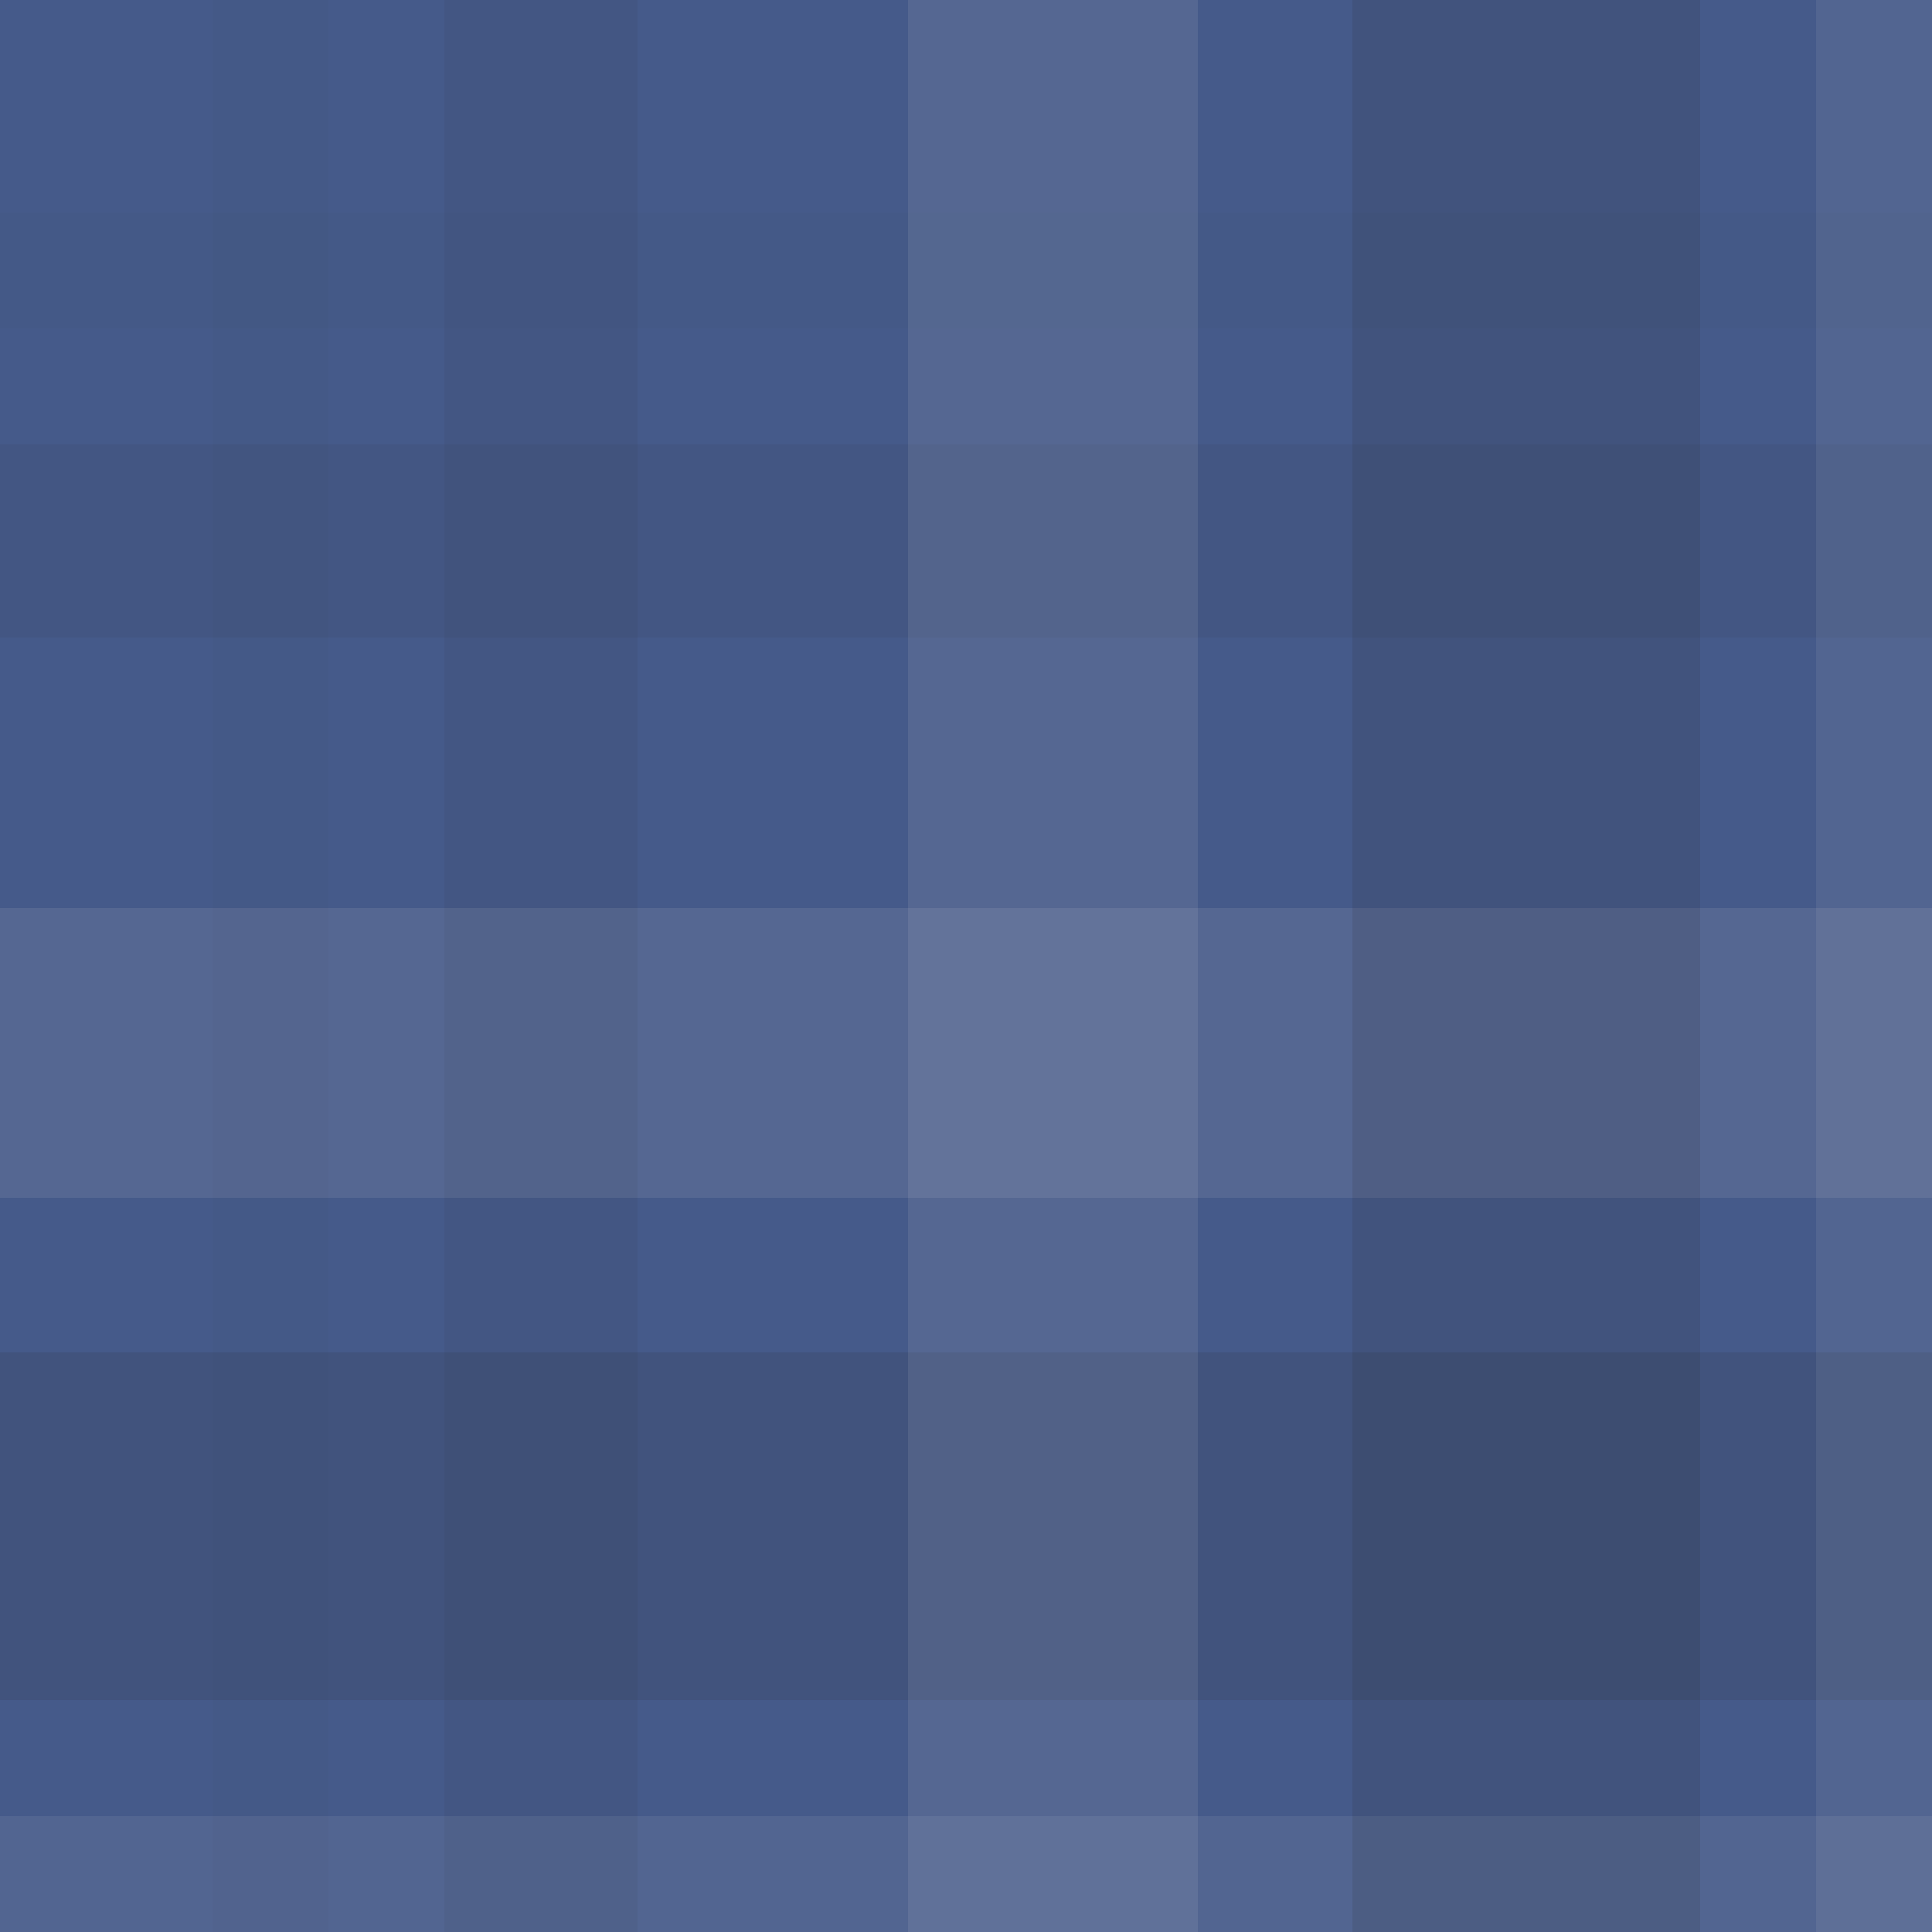
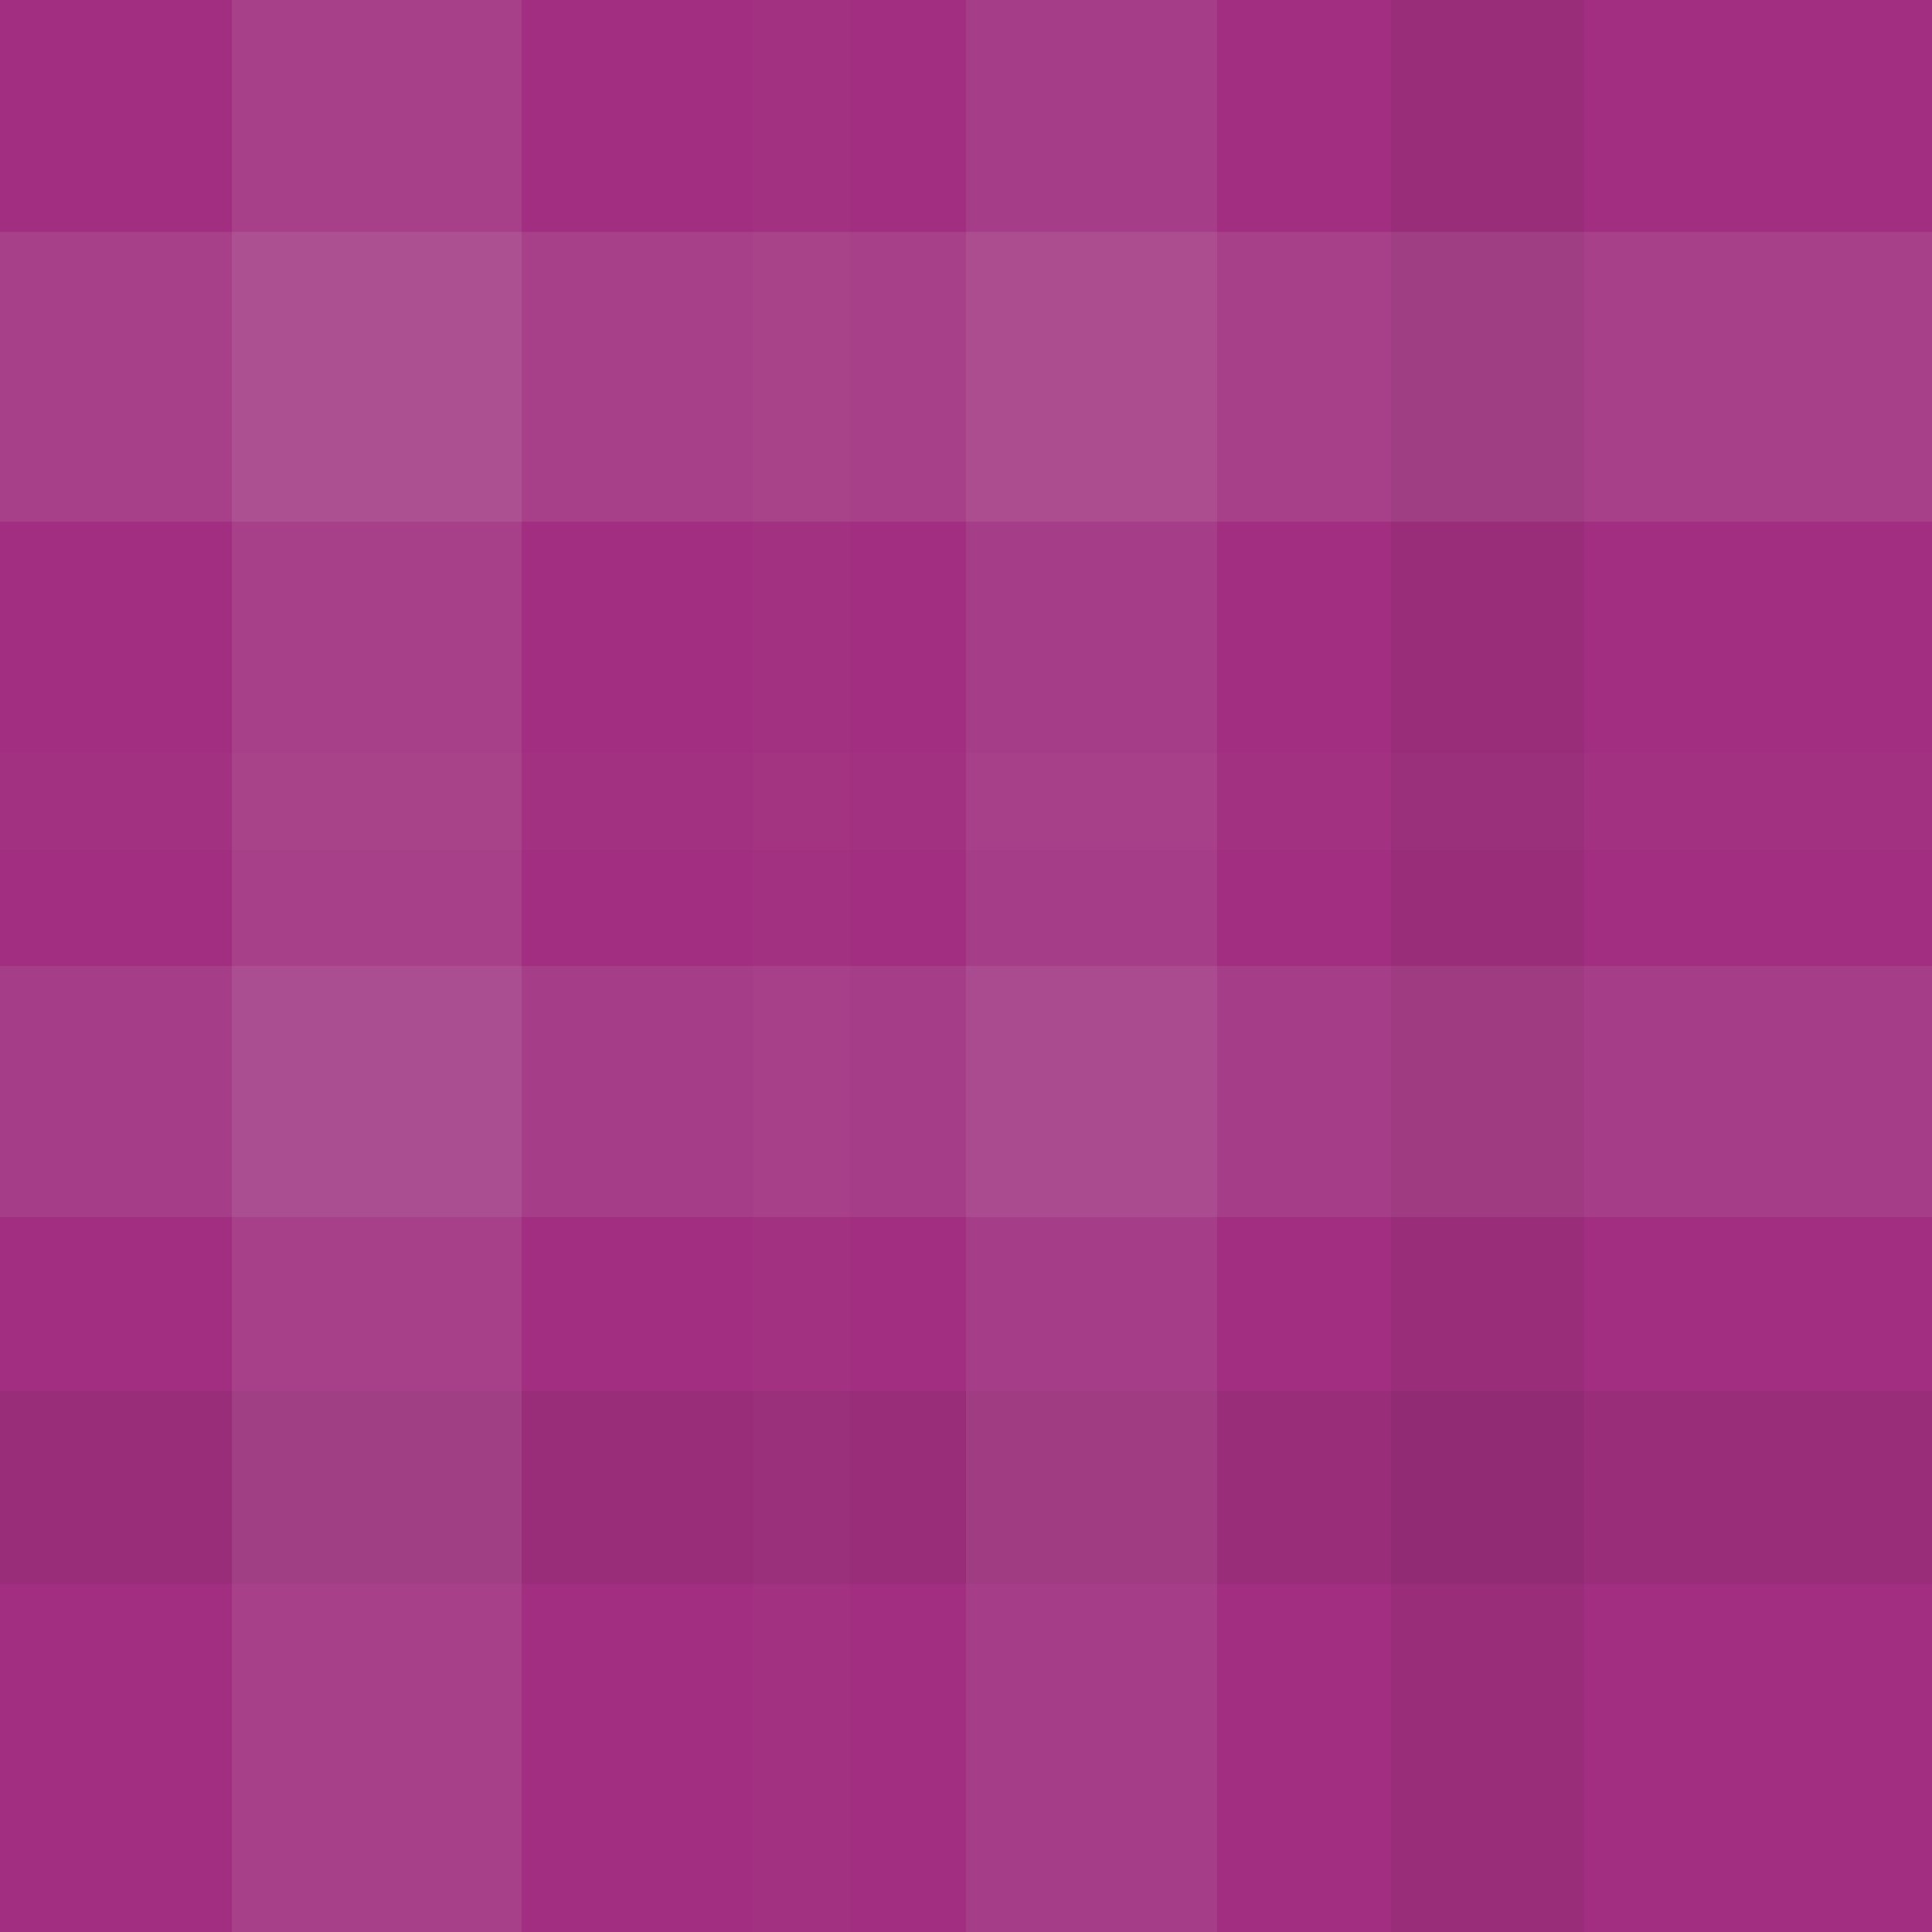
<svg xmlns="http://www.w3.org/2000/svg" width="100" height="100">
-   <rect x="0" y="0" width="100%" height="100%" fill="rgb(69, 90, 138)" />
-   <rect x="0" y="11" width="100%" height="6" opacity="0.029" fill="#222" />
-   <rect x="0" y="23" width="100%" height="10" opacity="0.063" fill="#222" />
-   <rect x="0" y="47" width="100%" height="15" opacity="0.107" fill="#ddd" />
-   <rect x="0" y="70" width="100%" height="18" opacity="0.133" fill="#222" />
-   <rect x="0" y="94" width="100%" height="13" opacity="0.089" fill="#ddd" />
-   <rect x="0" y="114" width="100%" height="9" opacity="0.055" fill="#ddd" />
-   <rect x="0" y="128" width="100%" height="10" opacity="0.063" fill="#222" />
-   <rect x="0" y="149" width="100%" height="7" opacity="0.037" fill="#ddd" />
-   <rect x="0" y="166" width="100%" height="14" opacity="0.098" fill="#222" />
-   <rect x="0" y="190" width="100%" height="5" opacity="0.02" fill="#ddd" />
-   <rect x="0" y="210" width="100%" height="9" opacity="0.055" fill="#ddd" />
-   <rect x="0" y="237" width="100%" height="17" opacity="0.124" fill="#ddd" />
-   <rect x="0" y="274" width="100%" height="13" opacity="0.089" fill="#ddd" />
-   <rect x="0" y="295" width="100%" height="14" opacity="0.098" fill="#222" />
-   <rect x="0" y="322" width="100%" height="12" opacity="0.081" fill="#222" />
-   <rect x="0" y="353" width="100%" height="12" opacity="0.081" fill="#222" />
-   <rect x="0" y="373" width="100%" height="15" opacity="0.107" fill="#ddd" />
-   <rect x="0" y="404" width="100%" height="12" opacity="0.081" fill="#222" />
-   <rect x="11" y="0" width="6" height="100%" opacity="0.029" fill="#222" />
-   <rect x="23" y="0" width="10" height="100%" opacity="0.063" fill="#222" />
-   <rect x="47" y="0" width="15" height="100%" opacity="0.107" fill="#ddd" />
-   <rect x="70" y="0" width="18" height="100%" opacity="0.133" fill="#222" />
-   <rect x="94" y="0" width="13" height="100%" opacity="0.089" fill="#ddd" />
-   <rect x="114" y="0" width="9" height="100%" opacity="0.055" fill="#ddd" />
-   <rect x="128" y="0" width="10" height="100%" opacity="0.063" fill="#222" />
-   <rect x="149" y="0" width="7" height="100%" opacity="0.037" fill="#ddd" />
-   <rect x="166" y="0" width="14" height="100%" opacity="0.098" fill="#222" />
-   <rect x="190" y="0" width="5" height="100%" opacity="0.02" fill="#ddd" />
-   <rect x="210" y="0" width="9" height="100%" opacity="0.055" fill="#ddd" />
-   <rect x="237" y="0" width="17" height="100%" opacity="0.124" fill="#ddd" />
-   <rect x="274" y="0" width="13" height="100%" opacity="0.089" fill="#ddd" />
-   <rect x="295" y="0" width="14" height="100%" opacity="0.098" fill="#222" />
-   <rect x="322" y="0" width="12" height="100%" opacity="0.081" fill="#222" />
-   <rect x="353" y="0" width="12" height="100%" opacity="0.081" fill="#222" />
-   <rect x="373" y="0" width="15" height="100%" opacity="0.107" fill="#ddd" />
-   <rect x="404" y="0" width="12" height="100%" opacity="0.081" fill="#222" />
+   <rect x="0" y="0" width="100%" height="100%" fill="rgb(161, 46, 128)" />
+   <rect x="0" y="12" width="100%" height="15" opacity="0.107" fill="#ddd" />
+   <rect x="0" y="39" width="100%" height="5" opacity="0.02" fill="#ddd" />
+   <rect x="0" y="50" width="100%" height="13" opacity="0.089" fill="#ddd" />
+   <rect x="0" y="72" width="100%" height="10" opacity="0.063" fill="#222" />
+   <rect x="0" y="100" width="100%" height="15" opacity="0.107" fill="#ddd" />
+   <rect x="0" y="120" width="100%" height="11" opacity="0.072" fill="#ddd" />
+   <rect x="0" y="141" width="100%" height="10" opacity="0.063" fill="#222" />
+   <rect x="0" y="157" width="100%" height="19" opacity="0.141" fill="#ddd" />
+   <rect x="0" y="189" width="100%" height="19" opacity="0.141" fill="#ddd" />
+   <rect x="0" y="214" width="100%" height="11" opacity="0.072" fill="#ddd" />
+   <rect x="0" y="234" width="100%" height="11" opacity="0.072" fill="#ddd" />
+   <rect x="0" y="262" width="100%" height="11" opacity="0.072" fill="#ddd" />
+   <rect x="0" y="293" width="100%" height="6" opacity="0.029" fill="#222" />
+   <rect x="0" y="313" width="100%" height="15" opacity="0.107" fill="#ddd" />
+   <rect x="0" y="342" width="100%" height="5" opacity="0.02" fill="#ddd" />
+   <rect x="0" y="360" width="100%" height="15" opacity="0.107" fill="#ddd" />
+   <rect x="0" y="394" width="100%" height="11" opacity="0.072" fill="#ddd" />
+   <rect x="0" y="421" width="100%" height="17" opacity="0.124" fill="#ddd" />
+   <rect x="12" y="0" width="15" height="100%" opacity="0.107" fill="#ddd" />
+   <rect x="39" y="0" width="5" height="100%" opacity="0.02" fill="#ddd" />
+   <rect x="50" y="0" width="13" height="100%" opacity="0.089" fill="#ddd" />
+   <rect x="72" y="0" width="10" height="100%" opacity="0.063" fill="#222" />
+   <rect x="100" y="0" width="15" height="100%" opacity="0.107" fill="#ddd" />
+   <rect x="120" y="0" width="11" height="100%" opacity="0.072" fill="#ddd" />
+   <rect x="141" y="0" width="10" height="100%" opacity="0.063" fill="#222" />
+   <rect x="157" y="0" width="19" height="100%" opacity="0.141" fill="#ddd" />
+   <rect x="189" y="0" width="19" height="100%" opacity="0.141" fill="#ddd" />
+   <rect x="214" y="0" width="11" height="100%" opacity="0.072" fill="#ddd" />
+   <rect x="234" y="0" width="11" height="100%" opacity="0.072" fill="#ddd" />
+   <rect x="262" y="0" width="11" height="100%" opacity="0.072" fill="#ddd" />
+   <rect x="293" y="0" width="6" height="100%" opacity="0.029" fill="#222" />
+   <rect x="313" y="0" width="15" height="100%" opacity="0.107" fill="#ddd" />
+   <rect x="342" y="0" width="5" height="100%" opacity="0.02" fill="#ddd" />
+   <rect x="360" y="0" width="15" height="100%" opacity="0.107" fill="#ddd" />
+   <rect x="394" y="0" width="11" height="100%" opacity="0.072" fill="#ddd" />
+   <rect x="421" y="0" width="17" height="100%" opacity="0.124" fill="#ddd" />
</svg>
